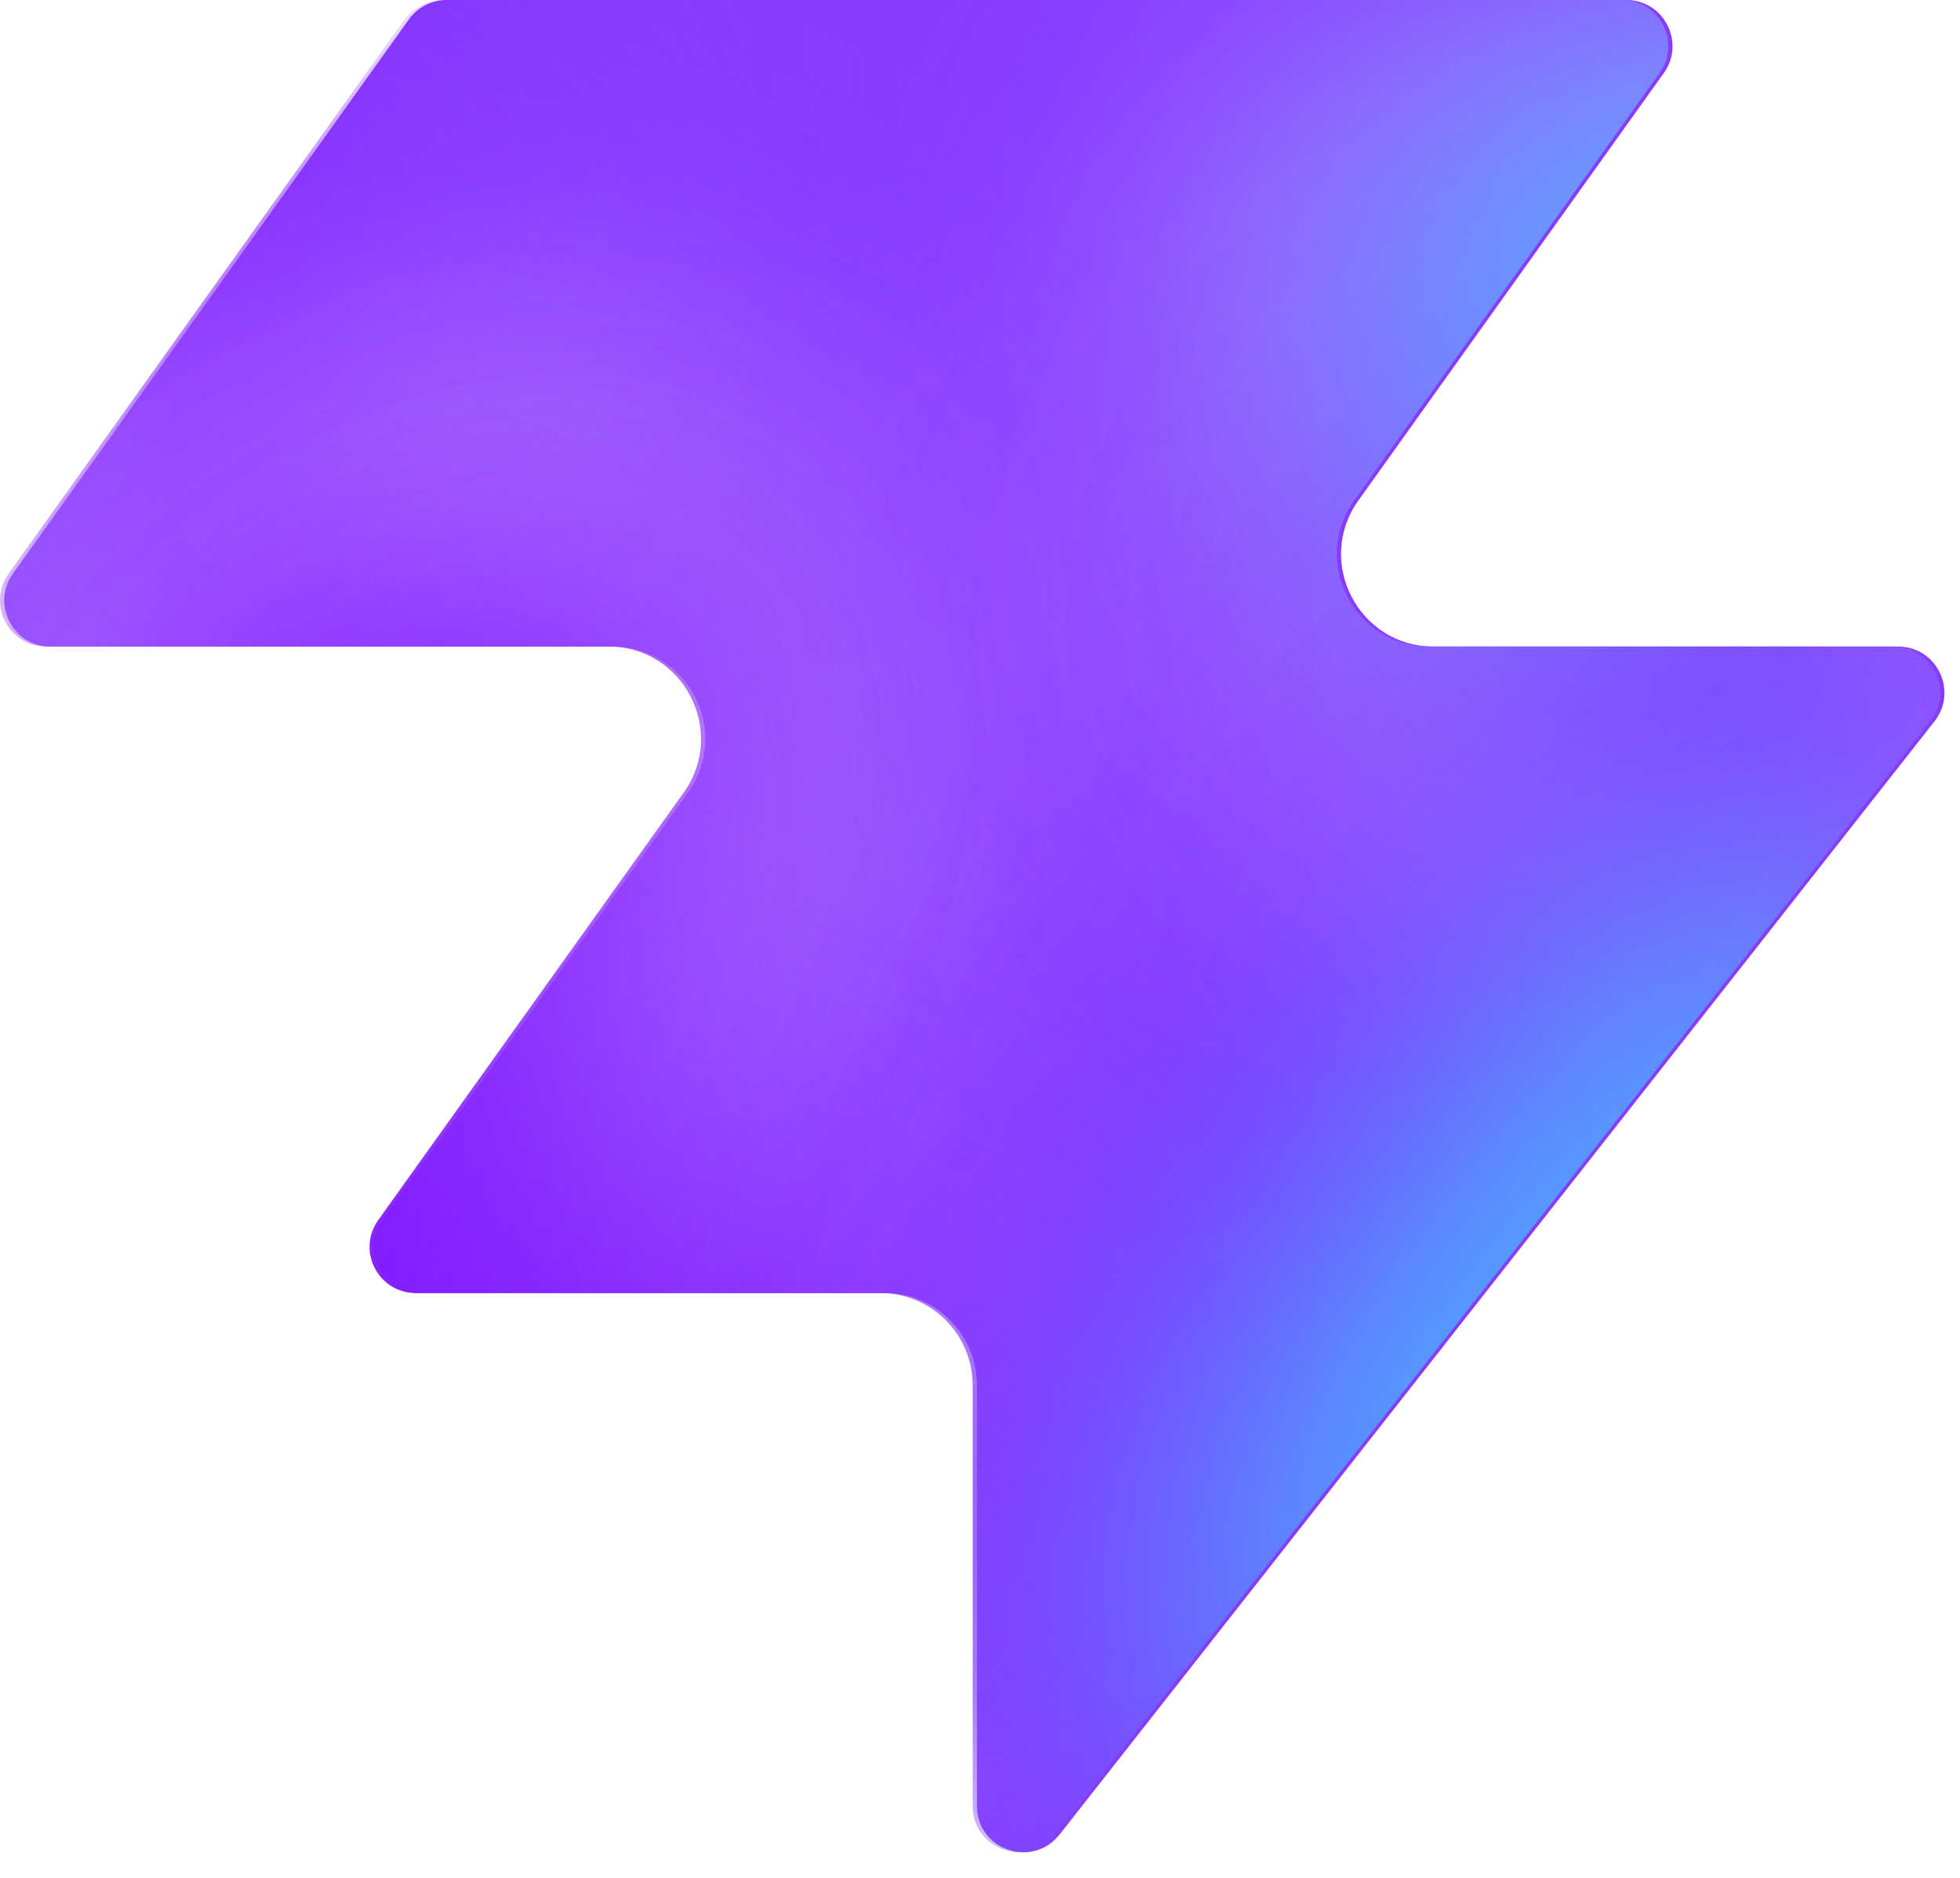
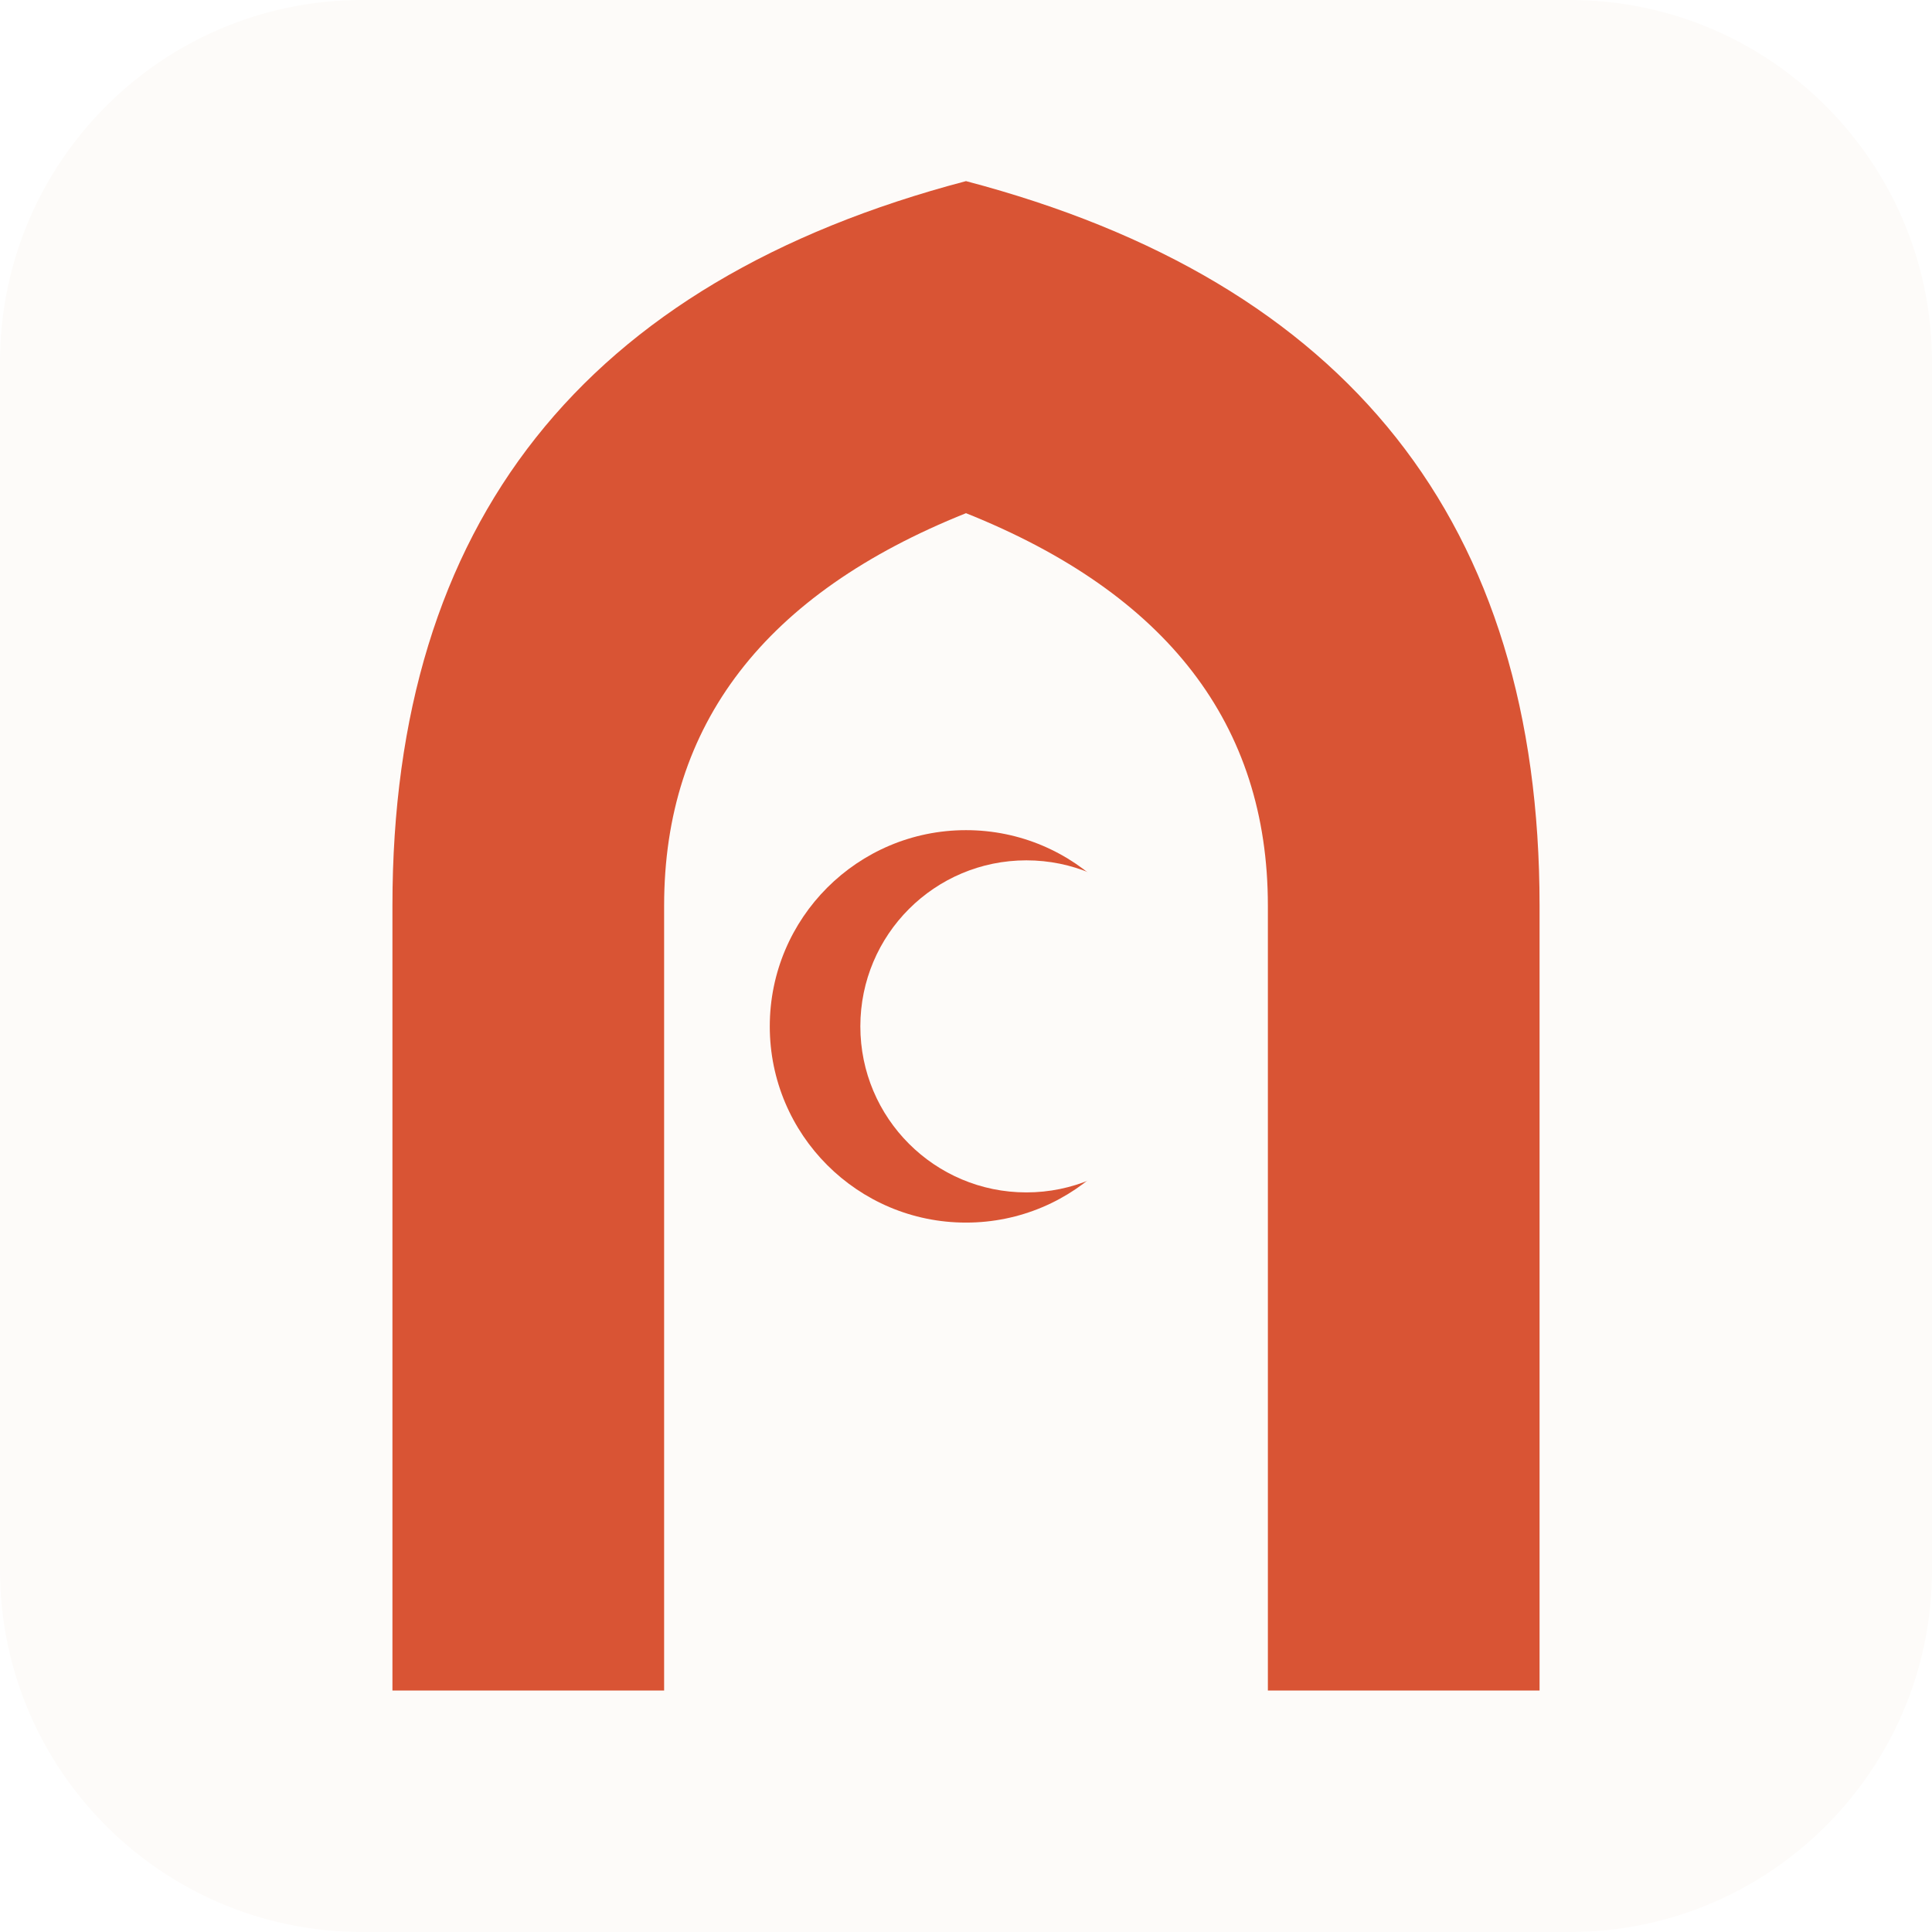
- <svg xmlns="http://www.w3.org/2000/svg" width="48" height="46" fill="none" viewBox="0 0 48 46">
-   <path fill="#863bff" d="M25.946 44.938c-.664.845-2.021.375-2.021-.698V33.937a2.26 2.26 0 0 0-2.262-2.262H10.287c-.92 0-1.456-1.04-.92-1.788l7.48-10.471c1.07-1.497 0-3.578-1.842-3.578H1.237c-.92 0-1.456-1.04-.92-1.788L10.013.474c.214-.297.556-.474.92-.474h28.894c.92 0 1.456 1.04.92 1.788l-7.48 10.471c-1.07 1.498 0 3.579 1.842 3.579h11.377c.943 0 1.473 1.088.89 1.83L25.947 44.94z" style="fill:#863bff;fill:color(display-p3 .525 .23 1);fill-opacity:1" />
-   <mask id="a" width="48" height="46" x="0" y="0" maskUnits="userSpaceOnUse" style="mask-type:alpha">
-     <path fill="#000" d="M25.842 44.938c-.664.844-2.021.375-2.021-.698V33.937a2.26 2.26 0 0 0-2.262-2.262H10.183c-.92 0-1.456-1.04-.92-1.788l7.48-10.471c1.07-1.498 0-3.579-1.842-3.579H1.133c-.92 0-1.456-1.04-.92-1.787L9.91.473c.214-.297.556-.474.92-.474h28.894c.92 0 1.456 1.04.92 1.788l-7.48 10.471c-1.07 1.498 0 3.578 1.842 3.578h11.377c.943 0 1.473 1.088.89 1.832L25.843 44.94z" style="fill:#000;fill-opacity:1" />
-   </mask>
-   <g mask="url(#a)">
-     <g filter="url(#b)">
-       <ellipse cx="5.508" cy="14.704" fill="#ede6ff" rx="5.508" ry="14.704" style="fill:#ede6ff;fill:color(display-p3 .927 .903 1);fill-opacity:1" transform="matrix(.00324 1 1 -.00324 -4.47 31.516)" />
-     </g>
-     <g filter="url(#c)">
-       <ellipse cx="10.399" cy="29.851" fill="#ede6ff" rx="10.399" ry="29.851" style="fill:#ede6ff;fill:color(display-p3 .927 .903 1);fill-opacity:1" transform="matrix(.00324 1 1 -.00324 -39.328 7.883)" />
-     </g>
-     <g filter="url(#d)">
-       <ellipse cx="5.508" cy="30.487" fill="#7e14ff" rx="5.508" ry="30.487" style="fill:#7e14ff;fill:color(display-p3 .492 .077 1);fill-opacity:1" transform="rotate(89.814 -25.913 -14.639)scale(1 -1)" />
-     </g>
-     <g filter="url(#e)">
-       <ellipse cx="5.508" cy="30.599" fill="#7e14ff" rx="5.508" ry="30.599" style="fill:#7e14ff;fill:color(display-p3 .492 .077 1);fill-opacity:1" transform="rotate(89.814 -32.644 -3.334)scale(1 -1)" />
-     </g>
-     <g filter="url(#f)">
-       <ellipse cx="5.508" cy="30.599" fill="#7e14ff" rx="5.508" ry="30.599" style="fill:#7e14ff;fill:color(display-p3 .492 .077 1);fill-opacity:1" transform="matrix(.00324 1 1 -.00324 -34.34 30.47)" />
-     </g>
-     <g filter="url(#g)">
-       <ellipse cx="14.072" cy="22.078" fill="#ede6ff" rx="14.072" ry="22.078" style="fill:#ede6ff;fill:color(display-p3 .927 .903 1);fill-opacity:1" transform="rotate(93.35 24.506 48.493)scale(-1 1)" />
-     </g>
-     <g filter="url(#h)">
-       <ellipse cx="3.47" cy="21.501" fill="#7e14ff" rx="3.47" ry="21.501" style="fill:#7e14ff;fill:color(display-p3 .492 .077 1);fill-opacity:1" transform="rotate(89.009 28.708 47.59)scale(-1 1)" />
-     </g>
-     <g filter="url(#i)">
-       <ellipse cx="3.47" cy="21.501" fill="#7e14ff" rx="3.47" ry="21.501" style="fill:#7e14ff;fill:color(display-p3 .492 .077 1);fill-opacity:1" transform="rotate(89.009 28.708 47.59)scale(-1 1)" />
-     </g>
-     <g filter="url(#j)">
-       <ellipse cx=".387" cy="8.972" fill="#7e14ff" rx="4.407" ry="29.108" style="fill:#7e14ff;fill:color(display-p3 .492 .077 1);fill-opacity:1" transform="rotate(39.51 .387 8.972)" />
-     </g>
-     <g filter="url(#k)">
-       <ellipse cx="47.523" cy="-6.092" fill="#7e14ff" rx="4.407" ry="29.108" style="fill:#7e14ff;fill:color(display-p3 .492 .077 1);fill-opacity:1" transform="rotate(37.892 47.523 -6.092)" />
-     </g>
-     <g filter="url(#l)">
-       <ellipse cx="41.412" cy="6.333" fill="#47bfff" rx="5.971" ry="9.665" style="fill:#47bfff;fill:color(display-p3 .28 .748 1);fill-opacity:1" transform="rotate(37.892 41.412 6.333)" />
-     </g>
-     <g filter="url(#m)">
-       <ellipse cx="-1.879" cy="38.332" fill="#7e14ff" rx="4.407" ry="29.108" style="fill:#7e14ff;fill:color(display-p3 .492 .077 1);fill-opacity:1" transform="rotate(37.892 -1.88 38.332)" />
-     </g>
-     <g filter="url(#n)">
-       <ellipse cx="-1.879" cy="38.332" fill="#7e14ff" rx="4.407" ry="29.108" style="fill:#7e14ff;fill:color(display-p3 .492 .077 1);fill-opacity:1" transform="rotate(37.892 -1.88 38.332)" />
-     </g>
-     <g filter="url(#o)">
-       <ellipse cx="35.651" cy="29.907" fill="#7e14ff" rx="4.407" ry="29.108" style="fill:#7e14ff;fill:color(display-p3 .492 .077 1);fill-opacity:1" transform="rotate(37.892 35.651 29.907)" />
-     </g>
-     <g filter="url(#p)">
-       <ellipse cx="38.418" cy="32.4" fill="#47bfff" rx="5.971" ry="15.297" style="fill:#47bfff;fill:color(display-p3 .28 .748 1);fill-opacity:1" transform="rotate(37.892 38.418 32.4)" />
-     </g>
+ <svg xmlns="http://www.w3.org/2000/svg" viewBox="0 0 64 64" fill="none">
+   <rect width="64" height="64" rx="12" fill="#FDFBF9" />
+   <path d="M 13 56 L 13 30 Q 13 11 32 6 Q 51 11 51 30 L 51 56 L 42 56 L 42 30 Q 42 21 32 17 Q 22 21 22 30 L 22 56 Z" fill="#D95434" />
+   <g transform="translate(32 34)">
+     <circle r="6.5" fill="#D95434" />
+     <circle r="5.5" cx="2" fill="#FDFBF9" />
  </g>
-   <defs>
-     <filter id="b" width="60.045" height="41.654" x="-19.77" y="16.149" color-interpolation-filters="sRGB" filterUnits="userSpaceOnUse">
-       <feFlood flood-opacity="0" result="BackgroundImageFix" />
-       <feBlend in="SourceGraphic" in2="BackgroundImageFix" result="shape" />
-       <feGaussianBlur result="effect1_foregroundBlur_2002_17158" stdDeviation="7.659" />
-     </filter>
-     <filter id="c" width="90.34" height="51.437" x="-54.613" y="-7.533" color-interpolation-filters="sRGB" filterUnits="userSpaceOnUse">
-       <feFlood flood-opacity="0" result="BackgroundImageFix" />
-       <feBlend in="SourceGraphic" in2="BackgroundImageFix" result="shape" />
-       <feGaussianBlur result="effect1_foregroundBlur_2002_17158" stdDeviation="7.659" />
-     </filter>
-     <filter id="d" width="79.355" height="29.4" x="-49.64" y="2.03" color-interpolation-filters="sRGB" filterUnits="userSpaceOnUse">
-       <feFlood flood-opacity="0" result="BackgroundImageFix" />
-       <feBlend in="SourceGraphic" in2="BackgroundImageFix" result="shape" />
-       <feGaussianBlur result="effect1_foregroundBlur_2002_17158" stdDeviation="4.596" />
-     </filter>
-     <filter id="e" width="79.579" height="29.4" x="-45.045" y="20.029" color-interpolation-filters="sRGB" filterUnits="userSpaceOnUse">
-       <feFlood flood-opacity="0" result="BackgroundImageFix" />
-       <feBlend in="SourceGraphic" in2="BackgroundImageFix" result="shape" />
-       <feGaussianBlur result="effect1_foregroundBlur_2002_17158" stdDeviation="4.596" />
-     </filter>
-     <filter id="f" width="79.579" height="29.4" x="-43.513" y="21.178" color-interpolation-filters="sRGB" filterUnits="userSpaceOnUse">
-       <feFlood flood-opacity="0" result="BackgroundImageFix" />
-       <feBlend in="SourceGraphic" in2="BackgroundImageFix" result="shape" />
-       <feGaussianBlur result="effect1_foregroundBlur_2002_17158" stdDeviation="4.596" />
-     </filter>
-     <filter id="g" width="74.749" height="58.852" x="15.756" y="-17.901" color-interpolation-filters="sRGB" filterUnits="userSpaceOnUse">
-       <feFlood flood-opacity="0" result="BackgroundImageFix" />
-       <feBlend in="SourceGraphic" in2="BackgroundImageFix" result="shape" />
-       <feGaussianBlur result="effect1_foregroundBlur_2002_17158" stdDeviation="7.659" />
-     </filter>
-     <filter id="h" width="61.377" height="25.362" x="23.548" y="2.284" color-interpolation-filters="sRGB" filterUnits="userSpaceOnUse">
-       <feFlood flood-opacity="0" result="BackgroundImageFix" />
-       <feBlend in="SourceGraphic" in2="BackgroundImageFix" result="shape" />
-       <feGaussianBlur result="effect1_foregroundBlur_2002_17158" stdDeviation="4.596" />
-     </filter>
-     <filter id="i" width="61.377" height="25.362" x="23.548" y="2.284" color-interpolation-filters="sRGB" filterUnits="userSpaceOnUse">
-       <feFlood flood-opacity="0" result="BackgroundImageFix" />
-       <feBlend in="SourceGraphic" in2="BackgroundImageFix" result="shape" />
-       <feGaussianBlur result="effect1_foregroundBlur_2002_17158" stdDeviation="4.596" />
-     </filter>
-     <filter id="j" width="56.045" height="63.649" x="-27.636" y="-22.853" color-interpolation-filters="sRGB" filterUnits="userSpaceOnUse">
-       <feFlood flood-opacity="0" result="BackgroundImageFix" />
-       <feBlend in="SourceGraphic" in2="BackgroundImageFix" result="shape" />
-       <feGaussianBlur result="effect1_foregroundBlur_2002_17158" stdDeviation="4.596" />
-     </filter>
-     <filter id="k" width="54.814" height="64.646" x="20.116" y="-38.415" color-interpolation-filters="sRGB" filterUnits="userSpaceOnUse">
-       <feFlood flood-opacity="0" result="BackgroundImageFix" />
-       <feBlend in="SourceGraphic" in2="BackgroundImageFix" result="shape" />
-       <feGaussianBlur result="effect1_foregroundBlur_2002_17158" stdDeviation="4.596" />
-     </filter>
-     <filter id="l" width="33.541" height="35.313" x="24.641" y="-11.323" color-interpolation-filters="sRGB" filterUnits="userSpaceOnUse">
-       <feFlood flood-opacity="0" result="BackgroundImageFix" />
-       <feBlend in="SourceGraphic" in2="BackgroundImageFix" result="shape" />
-       <feGaussianBlur result="effect1_foregroundBlur_2002_17158" stdDeviation="4.596" />
-     </filter>
-     <filter id="m" width="54.814" height="64.646" x="-29.286" y="6.009" color-interpolation-filters="sRGB" filterUnits="userSpaceOnUse">
-       <feFlood flood-opacity="0" result="BackgroundImageFix" />
-       <feBlend in="SourceGraphic" in2="BackgroundImageFix" result="shape" />
-       <feGaussianBlur result="effect1_foregroundBlur_2002_17158" stdDeviation="4.596" />
-     </filter>
-     <filter id="n" width="54.814" height="64.646" x="-29.286" y="6.009" color-interpolation-filters="sRGB" filterUnits="userSpaceOnUse">
-       <feFlood flood-opacity="0" result="BackgroundImageFix" />
-       <feBlend in="SourceGraphic" in2="BackgroundImageFix" result="shape" />
-       <feGaussianBlur result="effect1_foregroundBlur_2002_17158" stdDeviation="4.596" />
-     </filter>
-     <filter id="o" width="54.814" height="64.646" x="8.244" y="-2.416" color-interpolation-filters="sRGB" filterUnits="userSpaceOnUse">
-       <feFlood flood-opacity="0" result="BackgroundImageFix" />
-       <feBlend in="SourceGraphic" in2="BackgroundImageFix" result="shape" />
-       <feGaussianBlur result="effect1_foregroundBlur_2002_17158" stdDeviation="4.596" />
-     </filter>
-     <filter id="p" width="39.409" height="43.623" x="18.713" y="10.588" color-interpolation-filters="sRGB" filterUnits="userSpaceOnUse">
-       <feFlood flood-opacity="0" result="BackgroundImageFix" />
-       <feBlend in="SourceGraphic" in2="BackgroundImageFix" result="shape" />
-       <feGaussianBlur result="effect1_foregroundBlur_2002_17158" stdDeviation="4.596" />
-     </filter>
-   </defs>
</svg>
